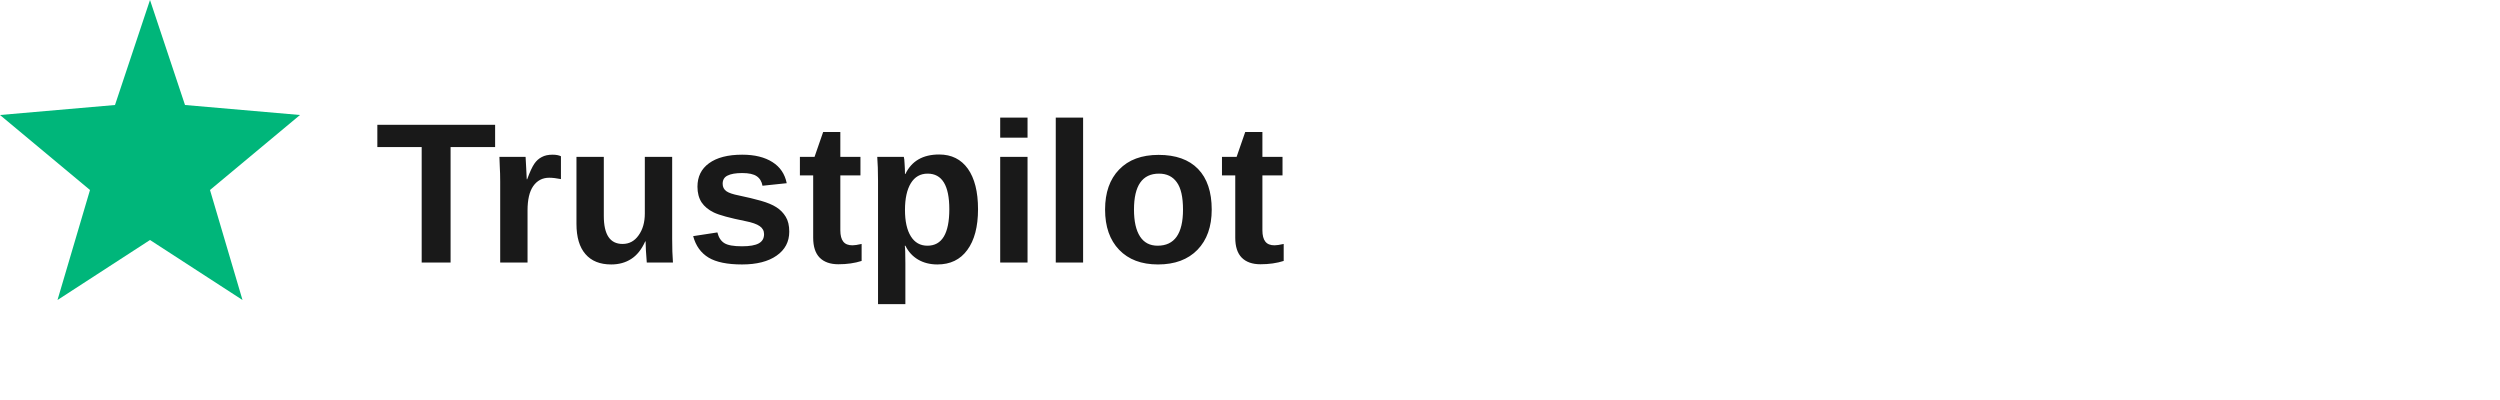
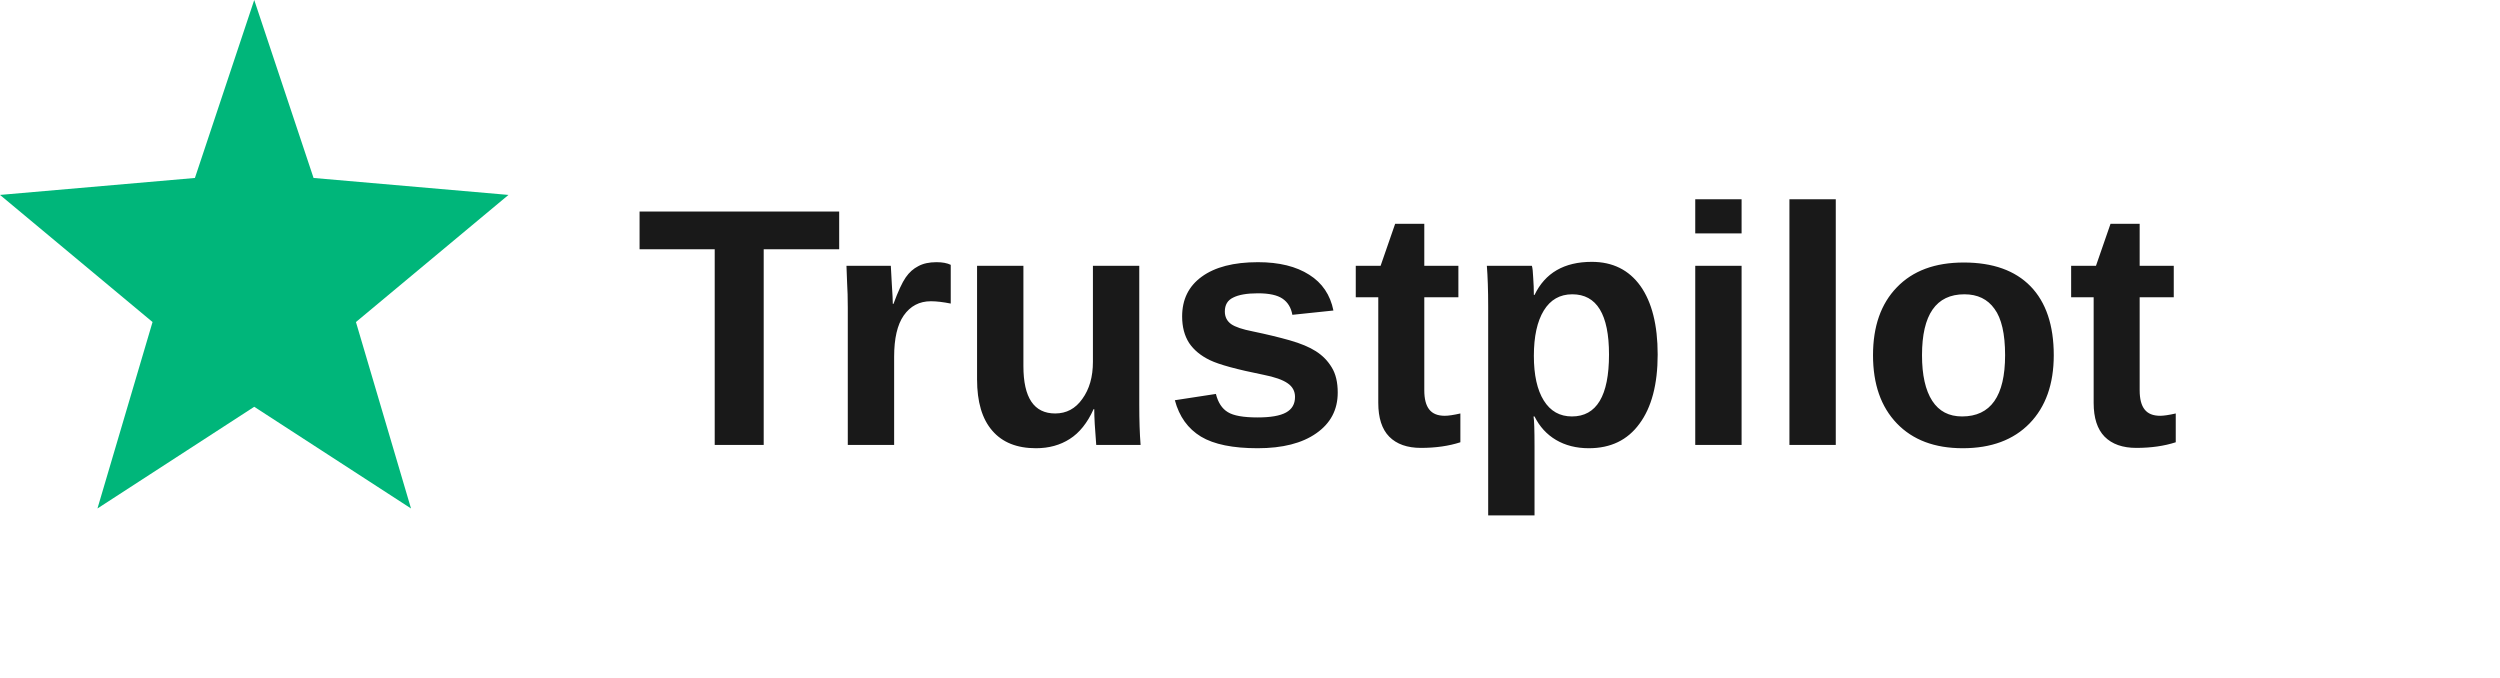
- <svg xmlns="http://www.w3.org/2000/svg" viewBox="0 0 200 32" role="img" aria-label="Trustpilot">
+ <svg xmlns="http://www.w3.org/2000/svg" viewBox="0 0 118 32" role="img" aria-label="Trustpilot">
  <path fill="#00B67A" d="M12 0 14.8 8.4 24 9.2 16.8 15.2 19.4 24 12 19.2 4.6 24 7.2 15.2 0 9.2 9.2 8.4 12 0Z" />
  <text x="30" y="21" fill="#191919" font-family="Arial, Helvetica, sans-serif" font-size="16" font-weight="700">Trustpilot</text>
</svg>
